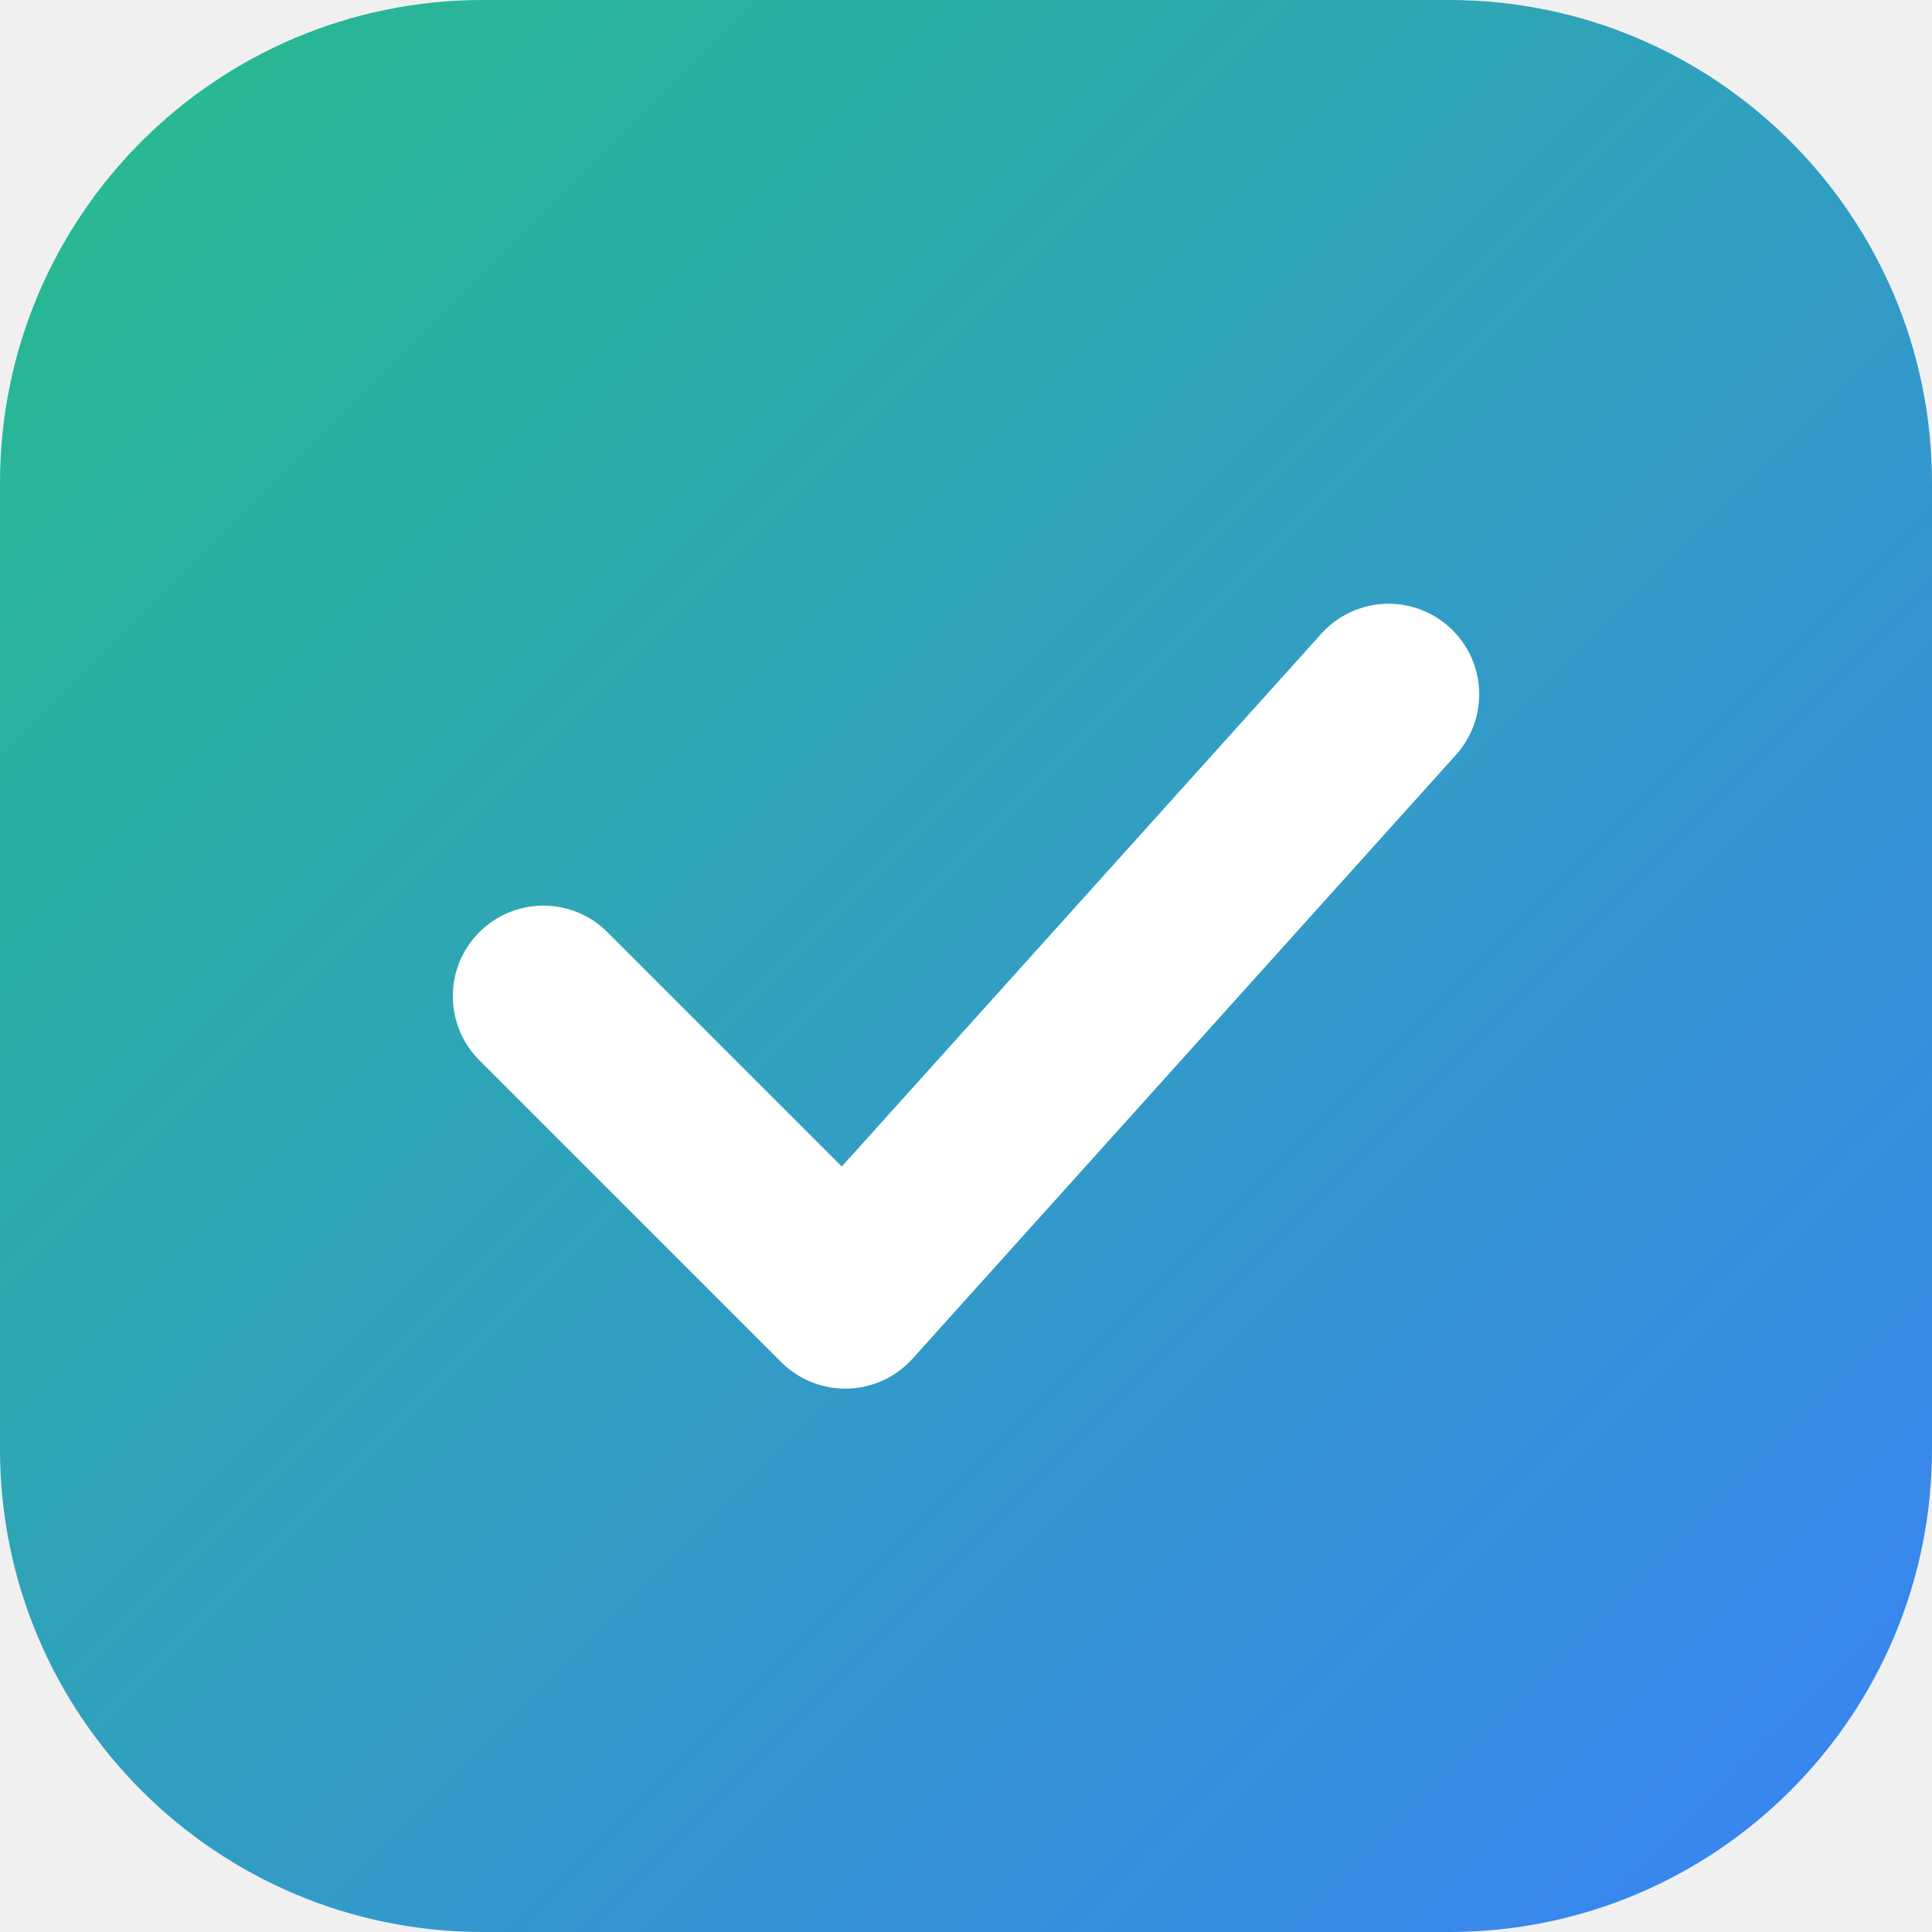
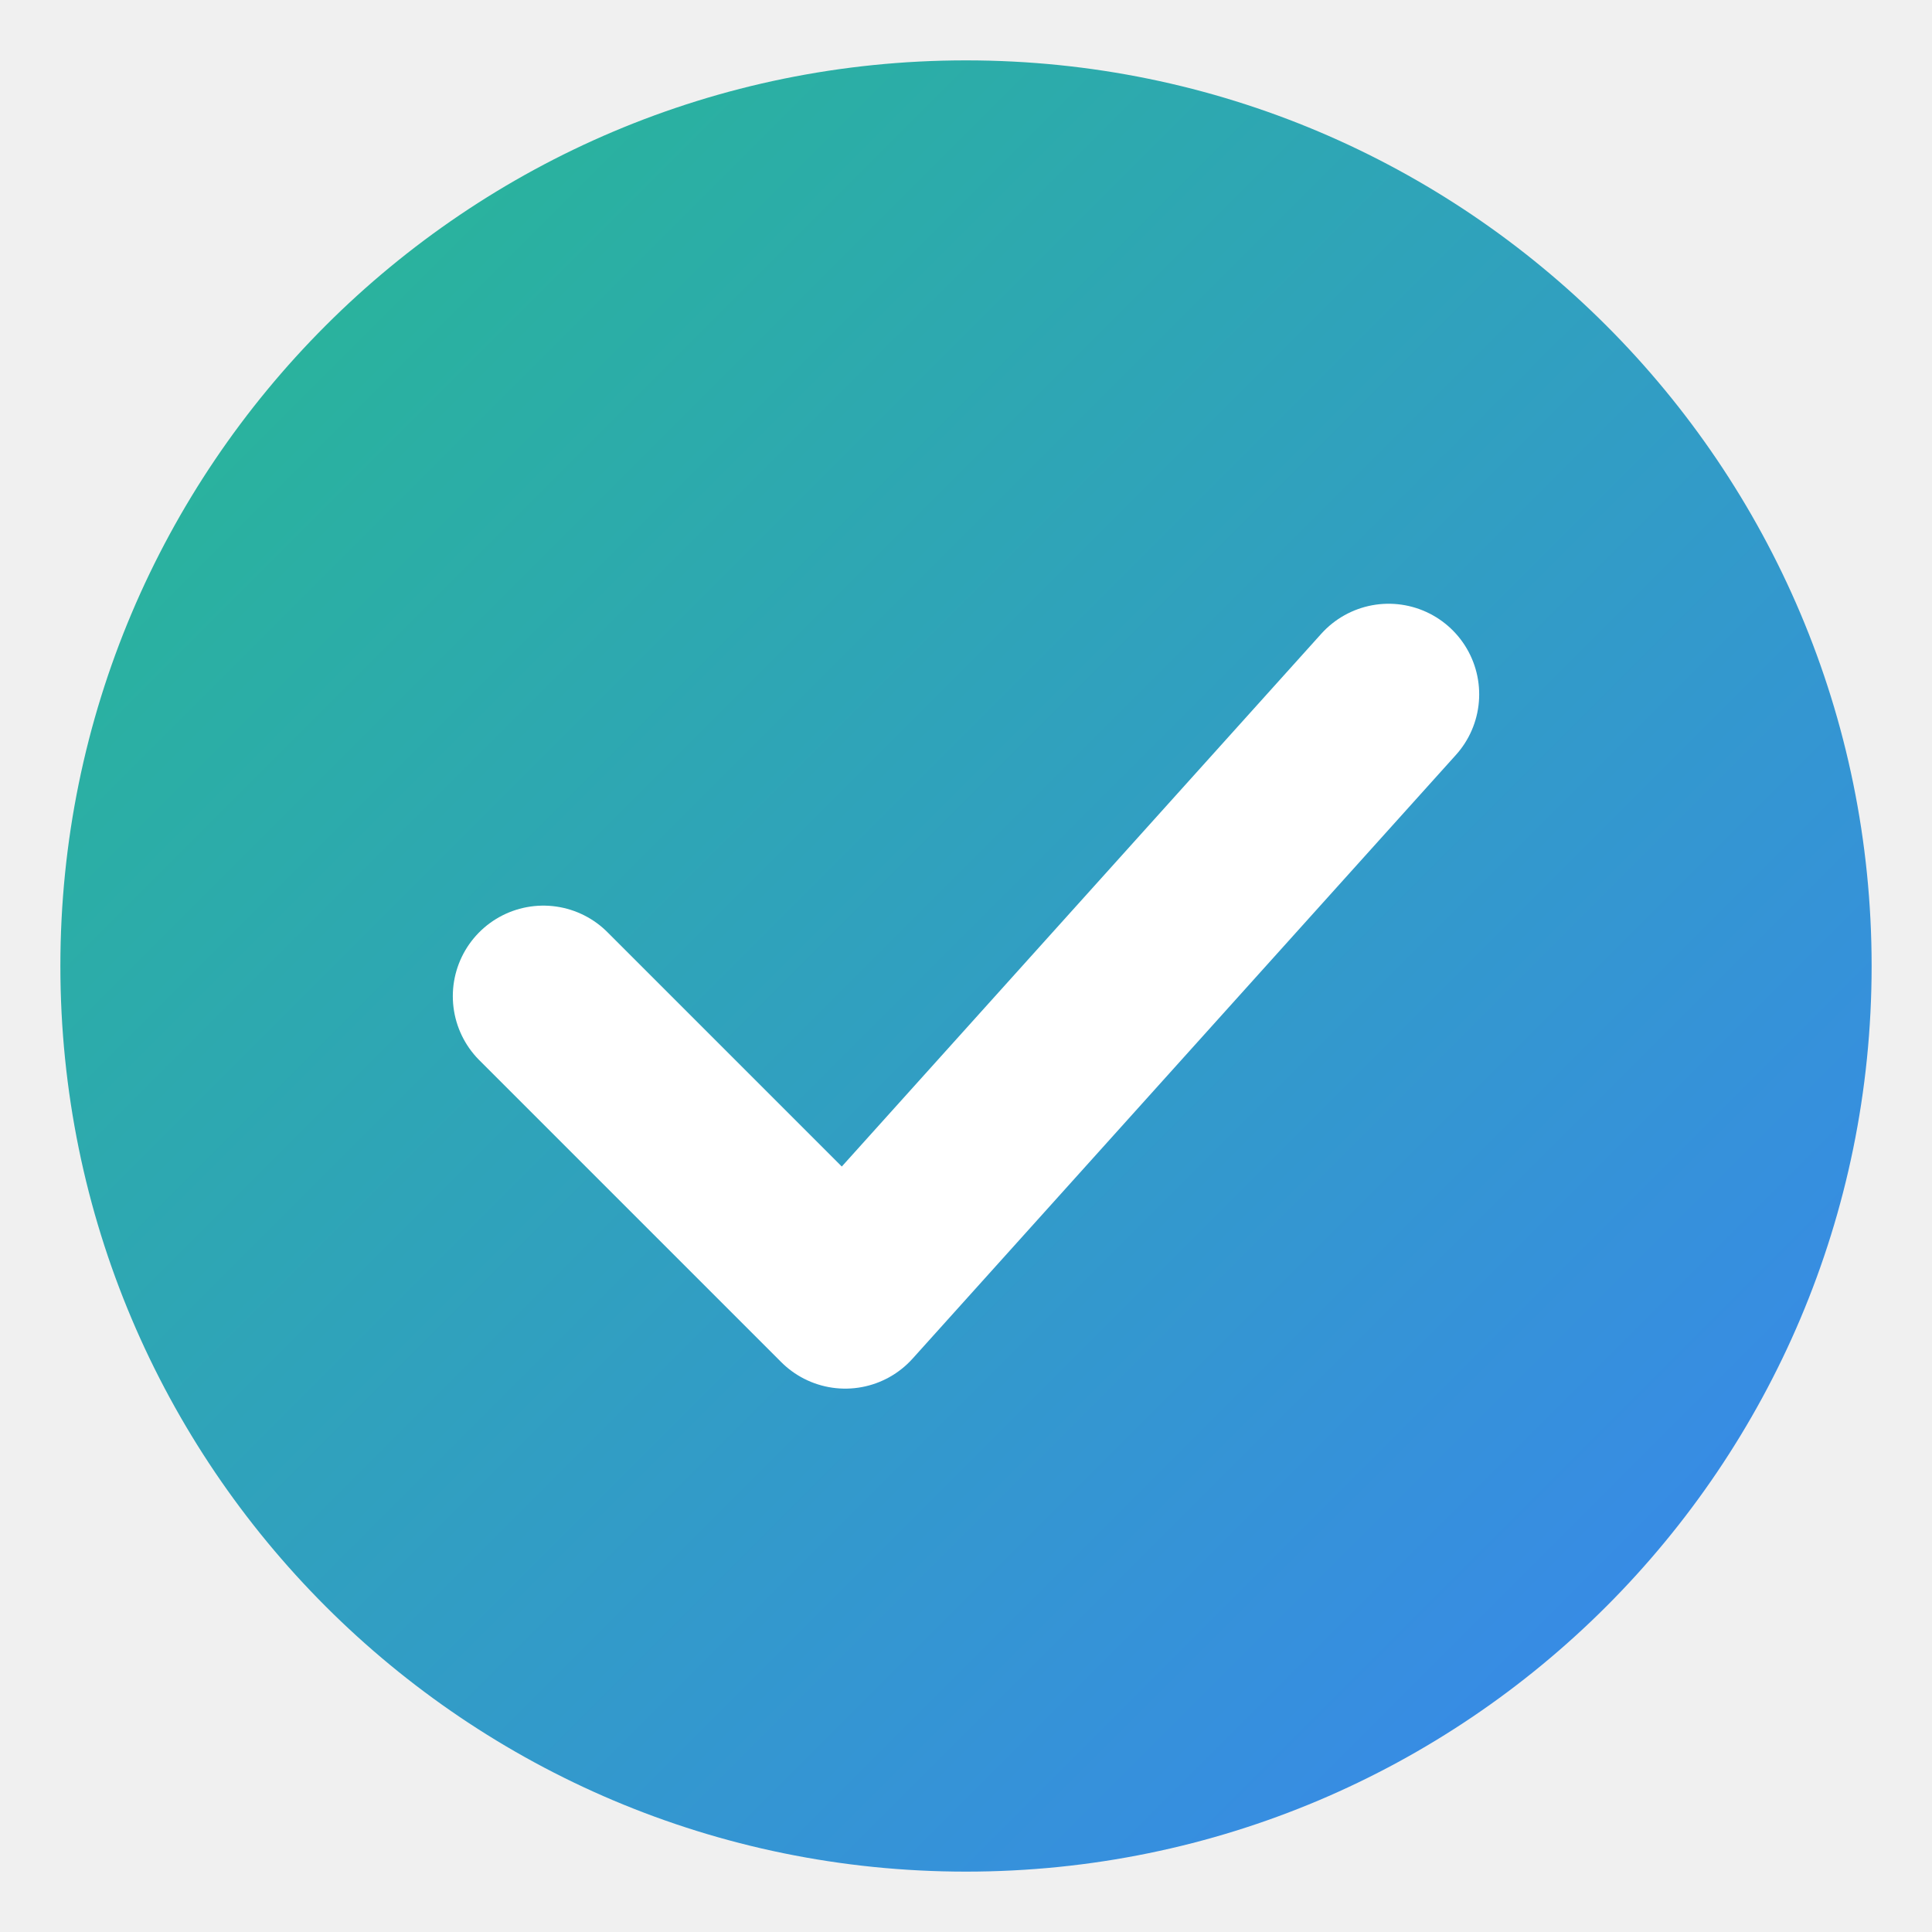
<svg xmlns="http://www.w3.org/2000/svg" width="32" height="32" viewBox="0 0 32 32" fill="none">
  <defs>
-     <linearGradient id="gradient" x1="0" y1="0" x2="32" y2="32" gradientUnits="userSpaceOnUse">
+     <linearGradient id="logoGradient" x1="0" y1="0" x2="100%" y2="100%" gradientUnits="userSpaceOnUse">
      <stop stop-color="#26bc8c" />
      <stop offset="1" stop-color="#3b82f6" />
    </linearGradient>
  </defs>
-   <rect width="32" height="32" rx="8" fill="url(#gradient)" />
+   <circle cx="16" cy="16" r="15" fill="url(#logoGradient)" />
  <path d="M9 16.5L14 21.5L23 11.5" stroke="white" stroke-width="3" stroke-linecap="round" stroke-linejoin="round" />
</svg>
